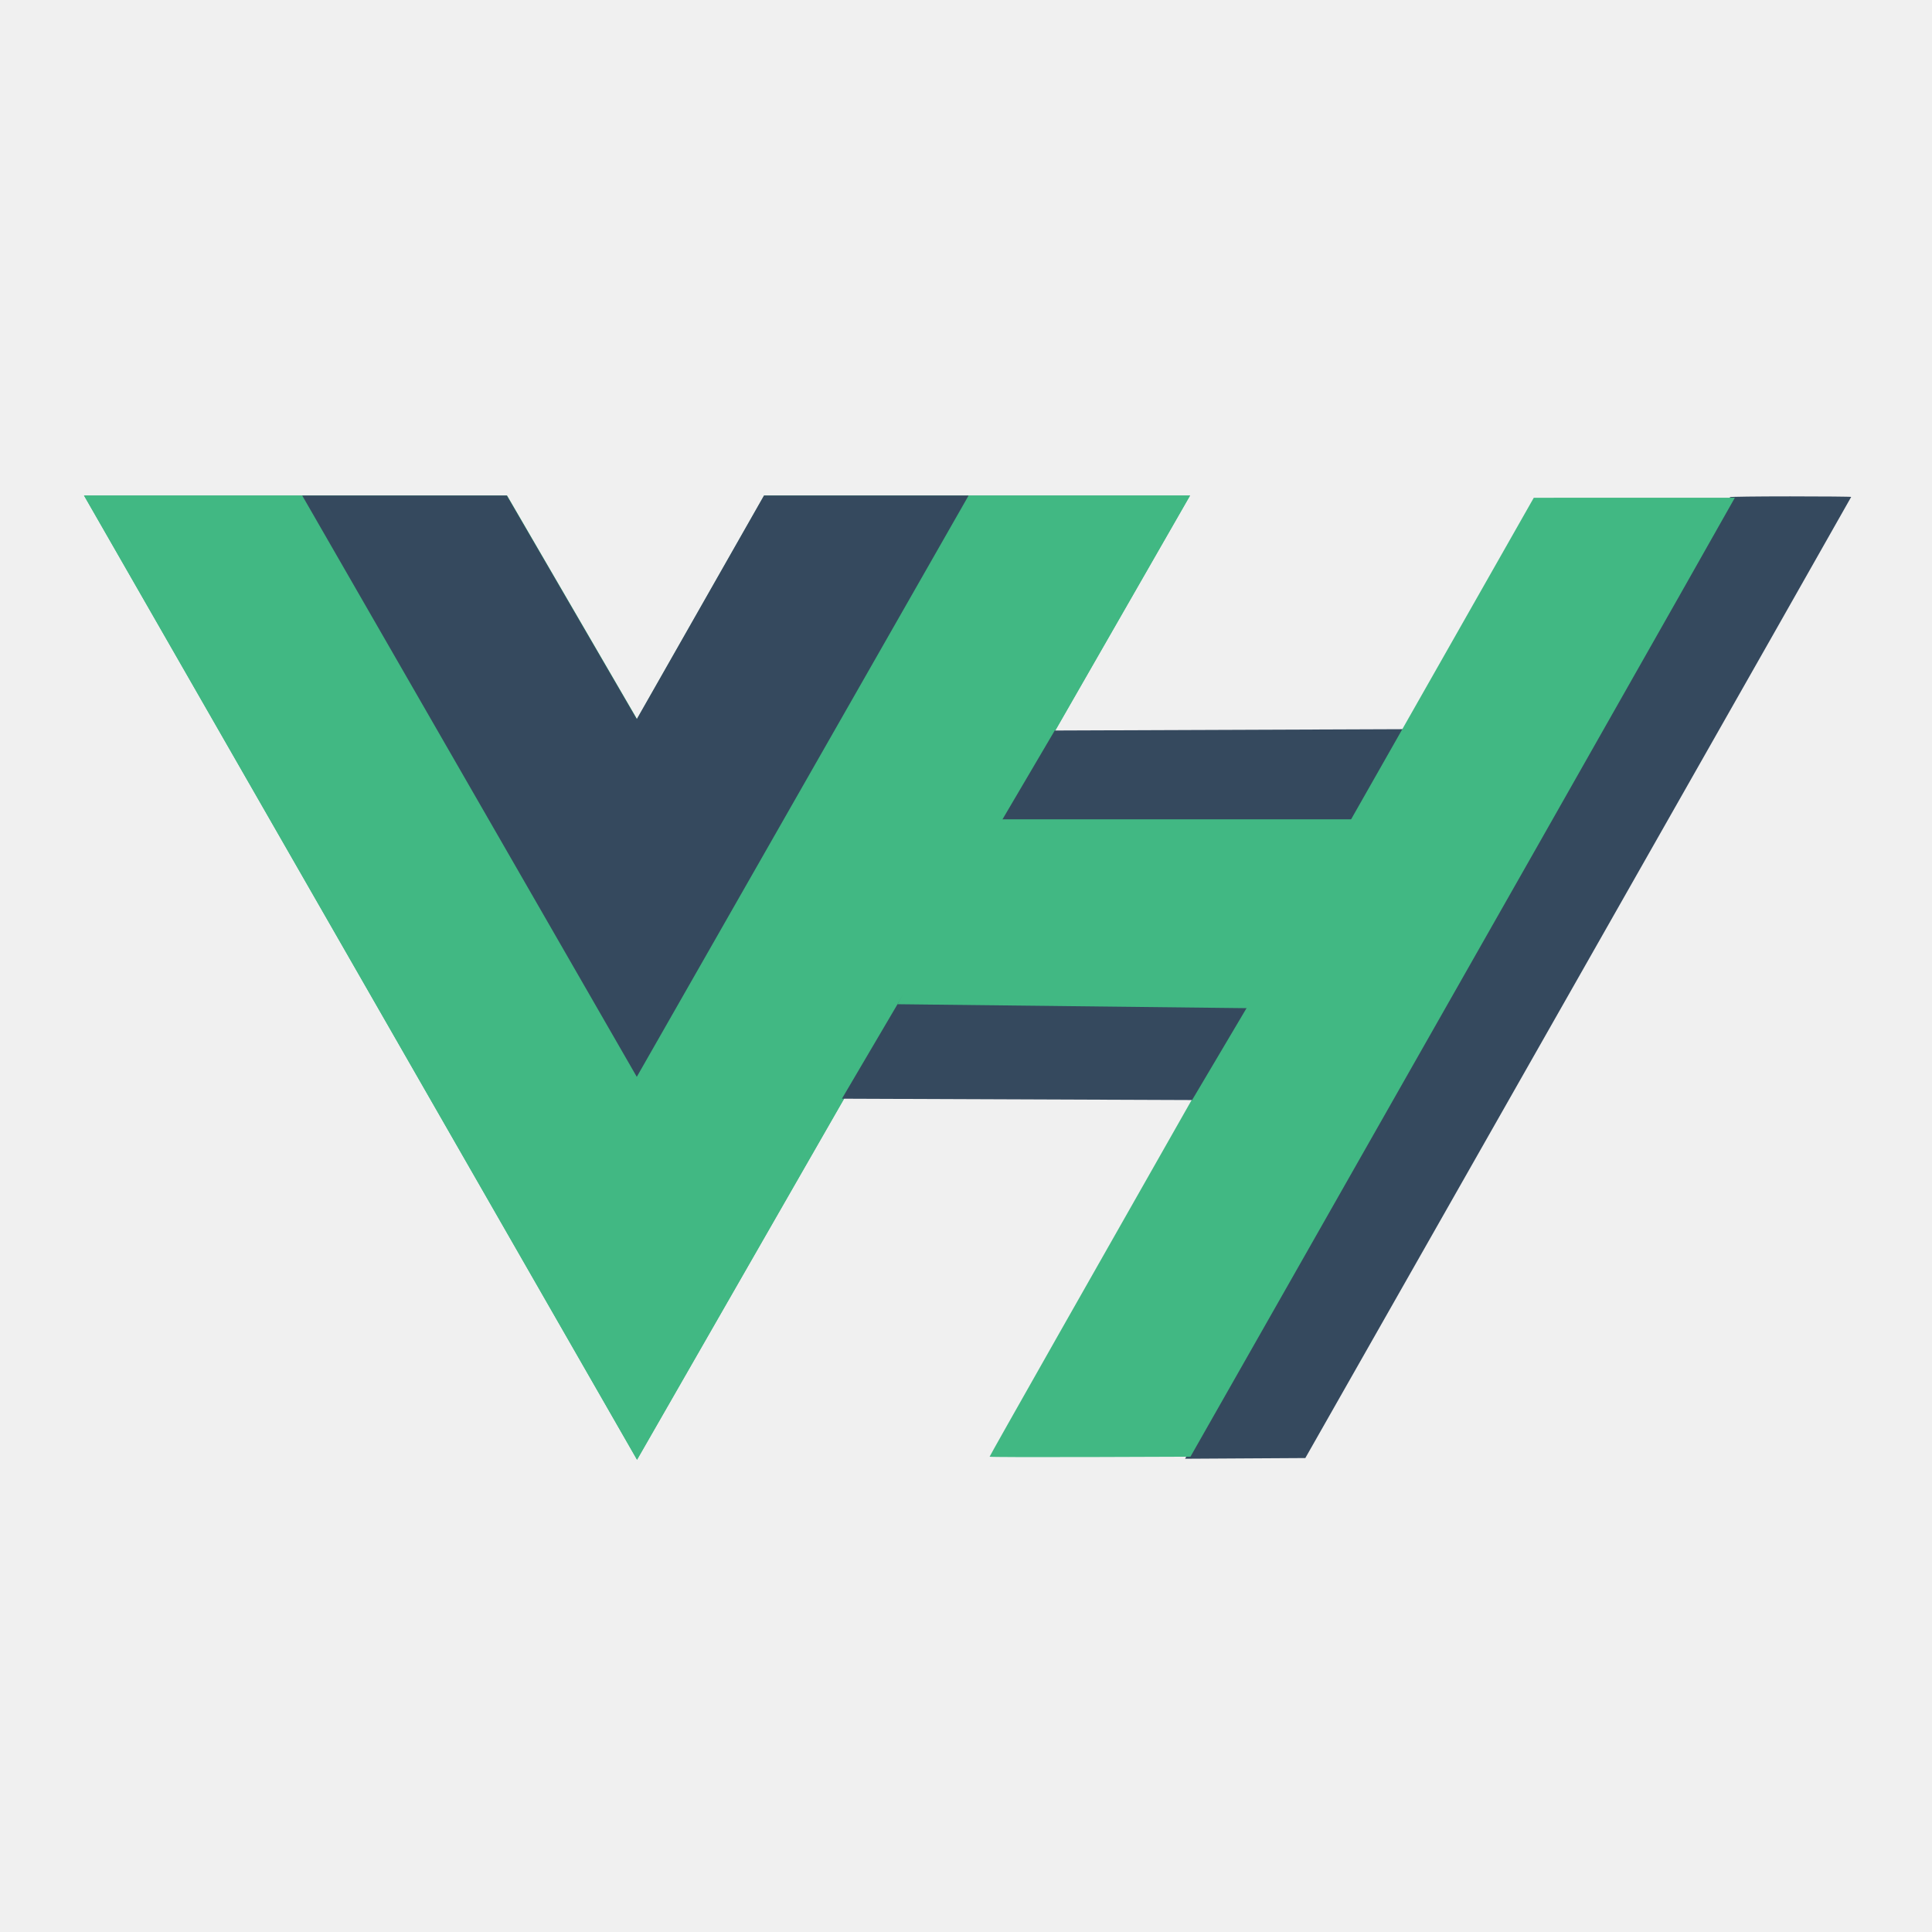
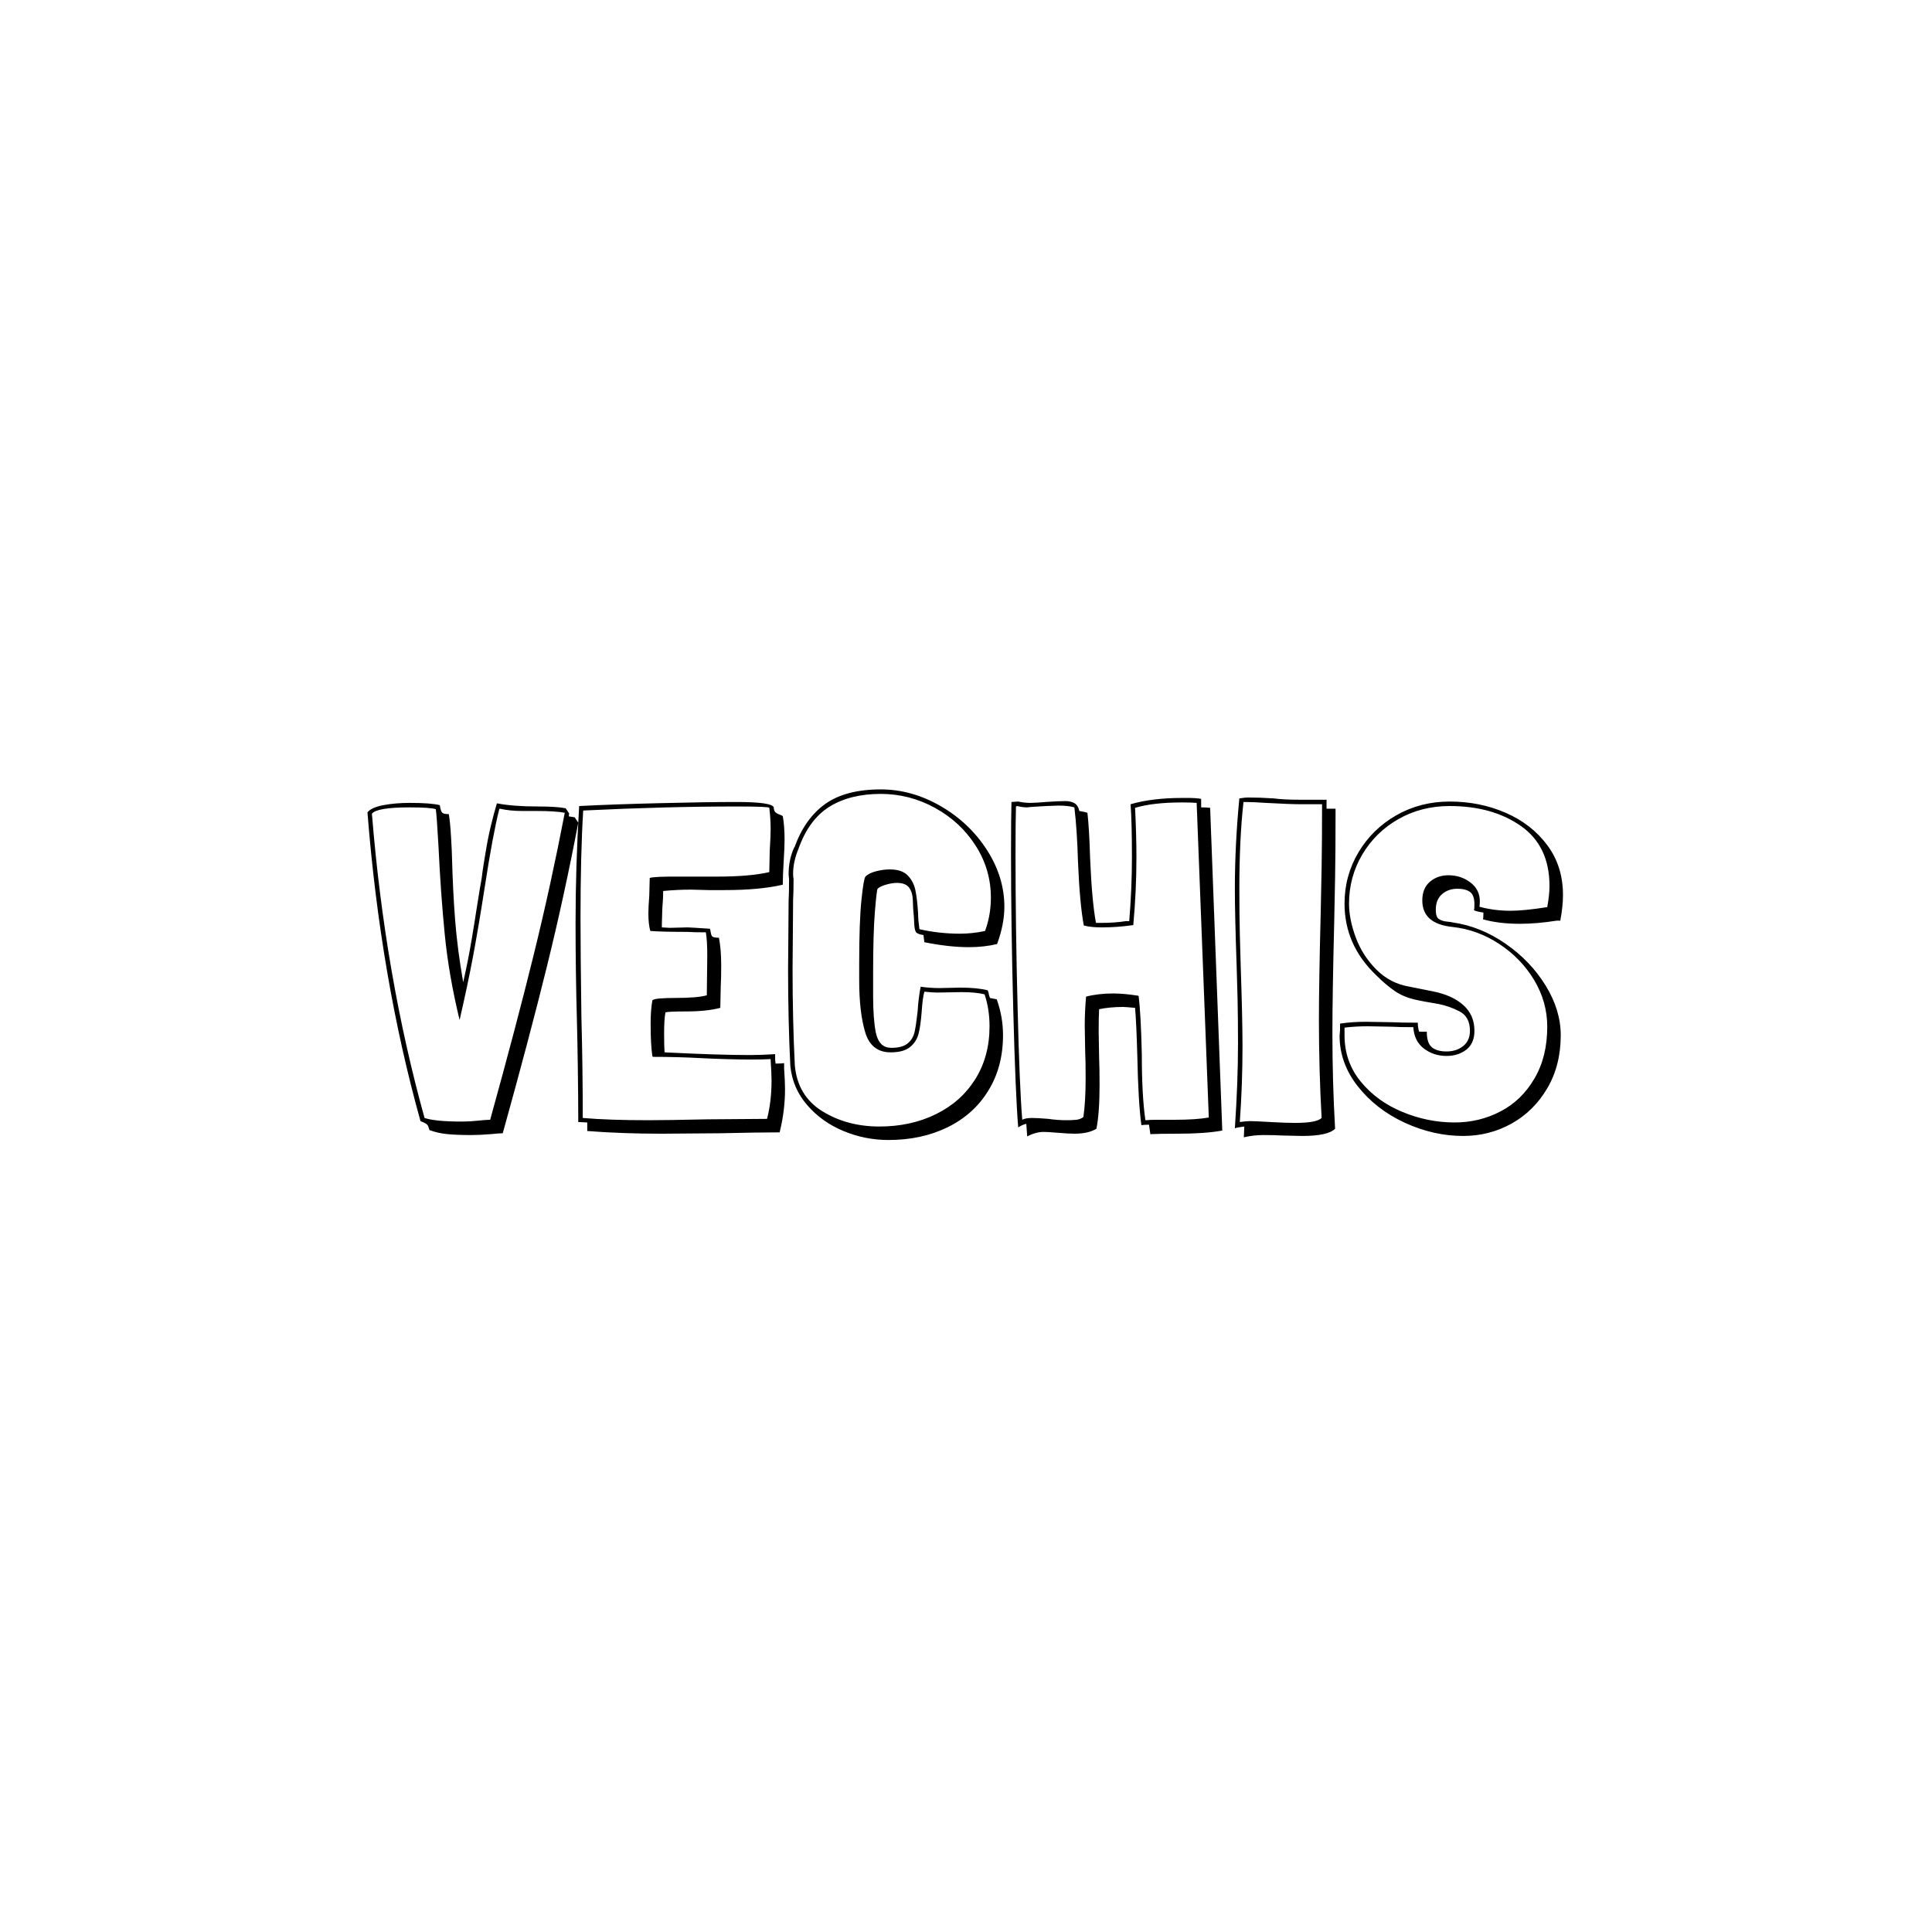
- <svg xmlns="http://www.w3.org/2000/svg" width="1200" height="1200" class="icon" viewBox="0 0 3280.944 2800">
-   <path fill="#41b883" d="M1645.332 601.004h375.675L1081.82 2238.478 142.636 601.004h718.477l220.708 379.704 216.013-379.704z" />
-   <path fill="#41b883" d="M142.636 601.004l939.185 1637.474 939.186-1637.474h-375.675l-563.51 982.484-568.208-982.484z" />
-   <path fill="#35495e" d="M513.188 601.004l568.207 987.23 563.511-987.23h-347.498l-216.013 379.704-220.708-379.704zM1607.792 1311.83l594.678 2.293 187.353-316.325-598.662 2.292zM2198.506 1909.57C2867.436 732.7 2939.502 605.426 2937.874 603.78c-.715-.723 45.303-1.314 102.262-1.314s103.562.428 103.562.951c0 .523-208.57 367.978-463.491 816.567L2216.715 2235.6l-102.1.596-102.102.596z" />
-   <path fill="#41b883" d="M1680.563 2233.328c0-1.34 168.208-298.145 440.375-777.048a4135645.775 4135645.775 0 00337.619-594.19l146.13-257.25 170.746-.04 170.747-.04-5.536 9.741c-3.044 5.358-43.727 77.302-90.407 159.875-85.356 150.992-337.562 595.163-656.602 1156.373l-172 302.559-170.536.588c-93.795.322-170.536.069-170.536-.567z" />
-   <path fill="#35495e" d="M1429.783 1625.351l594.679 2.292 187.353-316.324-598.662 2.292z" />
-   <path fill="#41b883" d="M1524.207 1464.903l608.285 6.877 173.746-320.909h-619.072z" />
+ <svg xmlns="http://www.w3.org/2000/svg" version="1.1" width="1500" height="1500" viewBox="0 0 1500 1500">
+   <rect width="1500" height="1500" fill="#ffffff" />
+   <g transform="matrix(0.6666667,0,0,0.6666667,249.3939,435.9903)">
+     <svg viewBox="0 0 396 248" data-background-color="#cbf6ff" preserveAspectRatio="xMidYMid meet" height="939" width="1500">
+       <g id="tight-bounds" transform="matrix(1,0,0,1,0.24,0.4)">
+         <svg viewBox="0 0 395.52 247.2" height="247.2" width="395.52">
+           <g>
+             <svg viewBox="0 0 395.52 247.2" height="247.2" width="395.52">
+               <g transform="matrix(1,0,0,1,0,58.62171)">
+                 <svg viewBox="0 0 395.52 129.957" height="129.957" width="395.52">
+                   <g>
+                     <svg viewBox="0 0 395.52 129.957" height="129.957" width="395.52">
+                       <g>
+                         <svg viewBox="0 0 395.52 129.957" height="129.957" width="395.52">
+                           <g>
+                             <svg viewBox="0 0 395.52 129.957" height="129.957" width="395.52">
+                               <g id="textblocktransform">
+                                 <svg viewBox="0 0 395.52 129.957" height="129.957" width="395.52" id="textblock">
+                                   <g>
+                                     <svg viewBox="0 0 395.52 129.957" height="129.957" width="395.52">
+                                       <g transform="matrix(1,0,0,1,0,0)">
+                                         <svg width="395.52" viewBox="-3.7 -40.8 140.99 47" height="129.957" data-palette-color="#000000">
+                                           <path d="M23.75-33.1Q22.2-24.95 20.25-17.05 18.3-9.15 15.35 1.45L15.35 1.45Q15 1.45 14 1.55L14 1.55Q12.8 1.65 11.8 1.65L11.8 1.65Q10.3 1.65 9.22 1.55 8.15 1.45 7.2 1.1L7.2 1.1Q7.15 0.95 7.08 0.73 7 0.5 6.8 0.38 6.6 0.25 6.2 0.1L6.2 0.1Q1.75-15.85 0.3-34.25L0.3-34.25Q0.75-34.8 2.08-35.05 3.4-35.3 5-35.3L5-35.3Q7.35-35.3 8.35-35.05L8.35-35.05Q8.45-34.35 8.63-34.2 8.8-34.05 9.35-34.05L9.35-34.05Q9.5-33.2 9.6-31.48 9.7-29.75 9.7-29.35L9.7-29.35Q9.8-25.55 10.05-22.3 10.3-19.05 10.95-15.35L10.95-15.35Q11.5-17.75 11.9-20.15 12.3-22.55 12.4-23.25L12.4-23.25 12.85-26.05 12.85-26Q13.05-27.1 13.1-27.65L13.1-27.65Q13.15-28.05 13.43-29.73 13.7-31.4 14.03-32.75 14.35-34.1 14.7-35.25L14.7-35.25Q16.5-34.9 19.3-34.9L19.3-34.9Q21.35-34.9 22.35-34.7L22.35-34.7 22.75-34.1Q22.7-34.05 22.7-33.8L22.7-33.8 23.35-33.7 23.75-33.1ZM15.05-34.65Q14.95-34.65 14.95-34.55L14.95-34.55Q14.25-31.8 13.35-25.95L13.35-25.95Q12.65-21.45 12.05-18.25 11.45-15.05 10.55-11.15L10.55-11.15Q9.35-16.1 8.9-20.65 8.45-25.2 8.2-30.5L8.2-30.5Q8-34.05 7.9-34.6L7.9-34.6Q7.3-34.8 5-34.8L5-34.8Q1.35-34.8 0.8-34.1L0.8-34.1 0.8-34.05Q2.25-16.1 6.65-0.25L6.65-0.25Q7.85 0.15 10.8 0.15L10.8 0.15Q11.65 0.15 12.6 0.05 13.55-0.05 13.95-0.05L13.95-0.05Q16.9-10.7 18.8-18.43 20.7-26.15 22.25-34.2L22.25-34.2Q21.25-34.4 19.05-34.4L19.05-34.4Q18.8-34.4 17.48-34.4 16.15-34.4 15.05-34.65L15.05-34.65ZM46.65-5.75Q46.75-4.25 46.75-3.45L46.75-3.45Q46.75-1.05 46.15 1.35L46.15 1.35Q43.95 1.35 39.55 1.45L39.55 1.45 33.05 1.5Q28.6 1.5 24.75 1.2L24.75 1.2 24.75 0.25 23.75 0.2Q23.75-2.4 23.7-5.85 23.65-9.3 23.6-11.1L23.6-11.1Q23.45-16.5 23.45-21.95L23.45-21.95Q23.45-28.25 23.85-34.95L23.85-34.95Q27.75-35.15 32.87-35.27 38-35.4 41.35-35.4L41.35-35.4Q45.3-35.4 45.5-34.8L45.5-34.8Q45.5-34.45 45.67-34.27 45.85-34.1 46.15-34 46.45-33.9 46.5-33.8L46.5-33.8 46.5-33.85Q46.7-32.7 46.7-31.2L46.7-31.2Q46.7-30.4 46.6-28.8L46.6-28.8Q46.5-27.1 46.5-26.2L46.5-26.2Q43.95-25.6 40.05-25.6L40.05-25.6 38.25-25.6 36.3-25.65Q34.75-25.65 33.2-25.5L33.2-25.5Q33.2-24.75 33.1-23.55L33.1-23.55 33.05-21.9 33.05-21.45 33.95-21.4 35.9-21.45Q36.15-21.45 38.4-21.3L38.4-21.3Q38.45-21.15 38.5-20.83 38.55-20.5 38.72-20.4 38.9-20.3 39.4-20.3L39.4-20.3Q39.65-19 39.65-17.25L39.65-17.25Q39.65-15.7 39.6-14.9L39.6-14.9 39.55-12.5Q38.05-12.1 35.7-12.1L35.7-12.1Q33.85-12.1 33.45-12L33.45-12Q33.3-11.25 33.3-9.7L33.3-9.7Q33.3-8.2 33.35-7.55L33.35-7.55Q39.35-7.25 42.85-7.25L42.85-7.25Q44.05-7.25 45.65-7.35L45.65-7.35 45.65-6.75 45.7-6.3Q46.3-6.3 46.65-6.35L46.65-6.35 46.65-5.75ZM45.15-6.8Q44.4-6.75 43-6.75L43-6.75Q41.75-6.75 40.1-6.8 38.45-6.85 37.55-6.9L37.55-6.9Q34.85-7.05 32.05-7.05L32.05-7.05 32-7.1Q31.8-8.35 31.8-10.7L31.8-10.7Q31.8-12.3 32-13.35L32-13.35Q32.2-13.5 32.9-13.55 33.6-13.6 34.45-13.6L34.45-13.6Q37.05-13.6 38.05-13.9L38.05-13.9 38.1-18.25Q38.1-20 37.95-20.85L37.95-20.85 37.95-20.9Q36.6-20.9 35.9-20.95L35.9-20.95Q33.15-20.95 31.8-21.05L31.8-21.05 31.75-21.1Q31.55-21.85 31.55-23L31.55-23Q31.55-23.7 31.65-25L31.65-25 31.7-26.95 31.9-27Q32.8-27.1 33.85-27.1 34.9-27.1 35.25-27.1L35.25-27.1 39.2-27.1Q42.85-27.1 45-27.6L45-27.6 45-27.65 45.05-30Q45.15-31.6 45.15-32.4L45.15-32.4Q45.15-33.55 45-34.75L45-34.75Q45-34.9 41.35-34.9L41.35-34.9Q33.55-34.9 24.3-34.45L24.3-34.45Q24-29.6 24-22.45L24-22.45Q24-18.75 24.1-11.45L24.1-11.45Q24.25-5.9 24.25-0.25L24.25-0.25Q27.2 0 31.5 0L31.5 0Q33.65 0 38.15-0.1L38.15-0.1 44.75-0.15Q45.25-2.1 45.25-4.4L45.25-4.4Q45.25-5.2 45.15-6.7L45.15-6.7 45.15-6.8ZM56.55-16.4L56.55-13.85Q56.55-11.3 56.84-9.8 57.15-8.3 58.15-8.1L58.15-8.1 58.09-8.1 58.55-8.05Q59.8-8.05 60.4-8.55 61-9.05 61.17-9.85 61.34-10.65 61.5-12.1L61.5-12.1Q61.59-13.6 61.84-14.85L61.84-14.85Q62.9-14.7 63.9-14.7L63.9-14.7 66.25-14.75Q68.15-14.75 69.3-14.45L69.3-14.45Q69.4-14.2 69.42-14.03 69.45-13.85 69.55-13.6L69.55-13.6 70.3-13.45Q71-11.5 71-9.45L71-9.45Q71-5.95 69.37-3.3 67.75-0.65 64.84 0.78 61.95 2.2 58.25 2.2L58.25 2.2Q55.65 2.2 53.25 1.2 50.84 0.2 49.22-1.68 47.59-3.55 47.34-6.05L47.34-6.05Q47.09-11.05 47.09-16.8L47.09-16.8 47.15-24.45Q47.2-25.2 47.2-26.8L47.2-26.8 47.15-27.35Q47.15-29.05 47.8-30.4L47.8-30.4 47.8-30.35Q48.95-33.55 51.22-35.18 53.5-36.8 57.4-36.8L57.4-36.8Q60.84-36.8 64.05-34.95 67.25-33.1 69.2-30.08 71.15-27.05 71.15-23.75L71.15-23.75Q71.15-21.8 70.34-19.6L70.34-19.6Q68.9-19.25 67.2-19.25L67.2-19.25Q65-19.25 62.25-19.8L62.25-19.8 62.15-20.6Q61.45-20.7 61.3-20.95 61.15-21.2 61.12-21.93 61.09-22.65 61.05-23L61.05-23Q61-23.4 60.97-24.38 60.95-25.35 60.55-25.88 60.15-26.4 59.2-26.4L59.2-26.4Q58.65-26.4 57.97-26.2 57.3-26 57.05-25.75L57.05-25.75Q56.95-25.65 56.75-23.23 56.55-20.8 56.55-16.4L56.55-16.4ZM58.4-27.9Q59.75-27.9 60.4-27.23 61.05-26.55 61.25-25.6 61.45-24.65 61.55-23.05L61.55-23.05Q61.55-22.75 61.59-22.2 61.65-21.65 61.7-21.25L61.7-21.25Q63.9-20.75 66.2-20.75L66.2-20.75Q67.59-20.75 69-21.05L69-21.05Q69.65-22.8 69.65-24.75L69.65-24.75Q69.65-27.9 67.95-30.55 66.25-33.2 63.42-34.75 60.59-36.3 57.4-36.3L57.4-36.3Q54-36.3 51.7-34.88 49.4-33.45 48.25-30.2L48.25-30.2Q47.65-28.75 47.65-27.45L47.65-27.45Q47.65-27 47.7-26.85L47.7-26.85Q47.7-25.3 47.65-24.55L47.65-24.55 47.59-16.8Q47.59-11.1 47.84-6.1L47.84-6.1Q48.15-2.7 50.9-1 53.65 0.7 57.25 0.7L57.25 0.7Q60.75 0.7 63.55-0.68 66.34-2.05 67.92-4.58 69.5-7.1 69.5-10.45L69.5-10.45Q69.5-12.35 68.95-14L68.95-14Q68-14.25 66.34-14.25L66.34-14.25 63.7-14.2Q63.15-14.2 62.25-14.3L62.25-14.3Q62.05-13.6 61.95-12.05L61.95-12.05Q61.84-10.6 61.62-9.68 61.4-8.75 60.67-8.15 59.95-7.55 58.5-7.55L58.5-7.55Q56.34-7.55 55.67-9.78 55-12 55-15.6L55-15.6 55-17.4Q55-22.1 55.25-24.5 55.5-26.9 55.7-27.1L55.7-27.1Q56.09-27.5 56.9-27.7 57.7-27.9 58.4-27.9L58.4-27.9ZM95.39 1.15Q93.49 1.5 90.44 1.5L90.44 1.5Q88.34 1.5 87.39 1.55L87.39 1.55 87.24 0.5Q86.64 0.5 86.39 0.55L86.39 0.55Q86.04-2.1 85.94-7.1L85.94-7.1Q85.84-10.75 85.69-12.5L85.69-12.5Q84.59-12.6 84.34-12.6L84.34-12.6Q82.89-12.6 81.69-12.35L81.69-12.35Q81.64-11.6 81.64-9.9L81.64-9.9 81.69-6.9Q81.74-5.9 81.74-3.95L81.74-3.95Q81.74-0.8 81.39 0.95L81.39 0.95Q80.49 1.5 78.94 1.5L78.94 1.5Q78.34 1.5 77.14 1.4L77.14 1.4Q75.94 1.3 75.54 1.3L75.54 1.3Q74.64 1.3 73.69 1.8L73.69 1.8 73.59 0.4Q73.14 0.5 72.69 0.8L72.69 0.8Q72.39-2.75 72.14-12.23 71.89-21.7 71.89-29.55L71.89-29.55Q71.89-33.8 71.94-35.4L71.94-35.4 72.69-35.45Q73.39-35.3 74.04-35.3L74.04-35.3Q74.54-35.3 75.74-35.4L75.74-35.4Q77.14-35.5 77.94-35.5L77.94-35.5Q78.54-35.5 78.94-35.27 79.34-35.05 79.49-34.4L79.49-34.4Q79.79-34.35 80.02-34.3 80.24-34.25 80.39-34.2L80.39-34.2Q80.59-32.45 80.69-29.1L80.69-29.1Q80.89-24.35 81.34-21.95L81.34-21.95 81.89-21.95Q83.44-21.95 84.69-22.15L84.69-22.15 85.04-22.15Q85.34-25.75 85.34-29.25L85.34-29.25Q85.34-33.15 85.19-35.15L85.19-35.15Q87.59-35.85 90.94-35.85L90.94-35.85 91.64-35.85Q92.44-35.85 93.04-35.75L93.04-35.75 93.04-34.8Q93.64-34.8 94.04-34.75L94.04-34.75 95.39 1.15ZM92.54-35.3Q91.99-35.35 90.94-35.35L90.94-35.35Q87.69-35.35 85.69-34.75L85.69-34.75Q85.84-31.75 85.84-29.2L85.84-29.2Q85.84-25.55 85.49-21.7L85.49-21.7 85.44-21.7Q83.69-21.45 81.99-21.45L81.99-21.45Q80.79-21.45 80.04-21.65L80.04-21.65 79.99-21.65Q79.54-24 79.34-28.75L79.34-28.75Q79.24-32.25 78.94-34.8L78.94-34.8Q78.29-35 77.14-35L77.14-35 75.79-34.95 74.14-34.85 73.69-34.8Q73.14-34.8 72.59-34.95L72.59-34.95 72.44-34.9Q72.39-33.3 72.39-29.55L72.39-29.55Q72.39-21.6 72.62-12.6 72.84-3.6 73.14-0.05L73.14-0.05Q73.49-0.25 74.24-0.25L74.24-0.25Q74.84-0.25 76.04-0.15L76.04-0.15Q77.09 0 78.04 0L78.04 0Q78.74 0 79.17-0.05 79.59-0.1 79.94-0.35L79.94-0.35Q80.19-2.1 80.19-4.65L80.19-4.65Q80.19-6.6 80.14-7.6L80.14-7.6 80.09-10.5Q80.09-12.1 80.24-13.75L80.24-13.75Q81.59-14.1 83.29-14.1L83.29-14.1Q84.44-14.1 86.04-13.85L86.04-13.85 86.09-13.8Q86.34-11.75 86.44-7.3L86.44-7.3Q86.44-2.7 86.84 0L86.84 0 86.89 0Q87.29-0.05 88.34-0.05L88.34-0.05 90.14-0.05Q92.44-0.05 93.89-0.3L93.89-0.3 92.54-35.3ZM106.99-35.65L106.99-34.65 107.99-34.65 107.99-33.95Q107.99-30 107.94-27 107.89-24 107.84-22L107.84-22Q107.64-13.9 107.64-9.7L107.64-9.7Q107.64-4.25 107.94 0.95L107.94 0.95Q107.14 1.75 104.29 1.75L104.29 1.75 102.04 1.7Q101.29 1.65 99.94 1.65L99.94 1.65Q98.84 1.65 97.79 1.9L97.79 1.9 97.84 0.7Q96.99 0.8 96.79 0.9L96.79 0.9Q97.14-4.25 97.14-8.5L97.14-8.5Q97.14-11.35 97.09-13.53 97.04-15.7 96.99-17.1L96.99-17.1Q96.79-22.8 96.79-25.75L96.79-25.75Q96.79-30.65 97.29-35.8L97.29-35.8Q97.99-35.9 98.19-35.9L98.19-35.9Q99.59-35.9 101.09-35.8L101.09-35.8Q102.24-35.65 104.09-35.65L104.09-35.65 106.99-35.65ZM104.14-35.15Q102.94-35.15 100.24-35.3L100.24-35.3Q98.74-35.4 97.94-35.4L97.94-35.4 97.74-35.4 97.74-35.3Q97.29-31.25 97.29-25.8L97.29-25.8Q97.29-22.9 97.34-20.75 97.39-18.6 97.44-17.15L97.44-17.15Q97.64-11.25 97.64-8.2L97.64-8.2Q97.64-4 97.34 0.2L97.34 0.2Q98.04 0.1 98.49 0.1L98.49 0.1Q99.09 0.1 100.69 0.2L100.69 0.2Q102.49 0.3 103.49 0.3L103.49 0.3Q105.89 0.3 106.44-0.25L106.44-0.25Q106.14-5.65 106.14-11.15L106.14-11.15Q106.14-15.25 106.34-23.15L106.34-23.15Q106.39-25.15 106.44-28.1 106.49-31.05 106.49-34.95L106.49-34.95 106.49-35.15 104.14-35.15ZM132.59-22.2Q130.39-21.85 128.49-21.85L128.49-21.85Q126.14-21.85 124.39-22.35L124.39-22.35Q124.44-22.5 124.44-23.1L124.44-23.1Q123.74-23.2 123.39-23.35L123.39-23.35Q123.44-23.5 123.44-24L123.44-24Q123.44-25.05 122.94-25.4 122.44-25.75 121.54-25.75L121.54-25.75Q120.54-25.75 119.84-25.15 119.14-24.55 119.14-23.4L119.14-23.4Q119.14-22.6 119.49-22.38 119.84-22.15 120.34-22.1 120.84-22.05 121.04-22L121.04-22Q124.14-21.55 126.91-19.63 129.69-17.7 131.36-14.98 133.04-12.25 133.04-9.45L133.04-9.45Q133.04-6.1 131.54-3.55 130.04-1 127.56 0.38 125.09 1.75 122.19 1.75L122.19 1.75Q118.89 1.75 115.69 0.28 112.49-1.2 110.46-3.78 108.44-6.35 108.44-9.4L108.44-9.4 108.49-10.05 108.49-10.75Q109.84-10.95 111.39-10.95L111.39-10.95 114.29-10.9Q115.29-10.85 117.14-10.85L117.14-10.85Q117.14-10.3 117.29-9.85L117.29-9.85 118.14-9.85Q118.14-8.6 118.69-8.13 119.24-7.65 120.34-7.65L120.34-7.65Q121.44-7.65 122.19-8.25 122.94-8.85 122.94-9.95L122.94-9.95Q122.94-11.5 121.79-12.1 120.64-12.7 119.44-12.93 118.24-13.15 117.89-13.2L117.89-13.2 117.14-13.35Q115.64-13.65 114.64-14.33 113.64-15 112.49-16.15L112.49-16.15Q108.99-19.5 108.99-24.1L108.99-24.1Q108.99-27.2 110.54-29.8 112.09-32.4 114.76-33.93 117.44-35.45 120.69-35.45L120.69-35.45Q124.04-35.45 126.91-34.2 129.79-32.95 131.54-30.6 133.29-28.25 133.29-25.05L133.29-25.05Q133.29-23.8 132.99-22.2L132.99-22.2 132.59-22.2ZM131.54-23.7Q131.79-25.1 131.79-26.05L131.79-26.05Q131.79-30.5 128.61-32.73 125.44-34.95 120.69-34.95L120.69-34.95Q117.54-34.95 114.99-33.5 112.44-32.05 110.96-29.55 109.49-27.05 109.49-24.1L109.49-24.1Q109.49-22.35 110.24-20.33 110.99-18.3 112.54-16.75 114.09-15.2 116.24-14.85L116.24-14.85Q116.69-14.75 118.84-14.33 120.99-13.9 122.21-12.8 123.44-11.7 123.44-9.95L123.44-9.95Q123.44-8.55 122.54-7.85 121.64-7.15 120.34-7.15L120.34-7.15Q118.89-7.15 117.81-7.98 116.74-8.8 116.64-10.35L116.64-10.35Q115.09-10.35 114.29-10.4L114.29-10.4 111.59-10.45Q110.19-10.45 108.99-10.3L108.99-10.3 108.99-9.45Q108.99-6.5 110.79-4.3 112.59-2.1 115.41-0.93 118.24 0.25 121.24 0.25L121.24 0.25Q123.99 0.25 126.34-0.98 128.69-2.2 130.11-4.63 131.54-7.05 131.54-10.4L131.54-10.4Q131.54-13.15 130.09-15.58 128.64-18 126.21-19.6 123.79-21.2 120.99-21.5L120.99-21.5Q117.64-21.85 117.64-24.45L117.64-24.45Q117.64-25.8 118.49-26.53 119.34-27.25 120.54-27.25L120.54-27.25Q121.94-27.25 122.99-26.45 124.04-25.65 124.04-24.35L124.04-24.35Q124.04-23.9 123.99-23.75L123.99-23.75Q125.64-23.3 127.44-23.3L127.44-23.3Q128.99-23.3 131.49-23.7L131.49-23.7 131.54-23.7Z" opacity="1" transform="matrix(1,0,0,1,0,0)" fill="#000000" class="wordmark-text-0" data-fill-palette-color="primary" id="text-0" />
+                                         </svg>
+                                       </g>
+                                     </svg>
+                                   </g>
+                                 </svg>
+                               </g>
+                             </svg>
+                           </g>
+                         </svg>
+                       </g>
+                     </svg>
+                   </g>
+                 </svg>
+               </g>
+             </svg>
+           </g>
+           <defs />
+         </svg>
+         <rect width="395.52" height="247.2" fill="none" stroke="none" visibility="hidden" />
+       </g>
+     </svg>
+   </g>
</svg>
